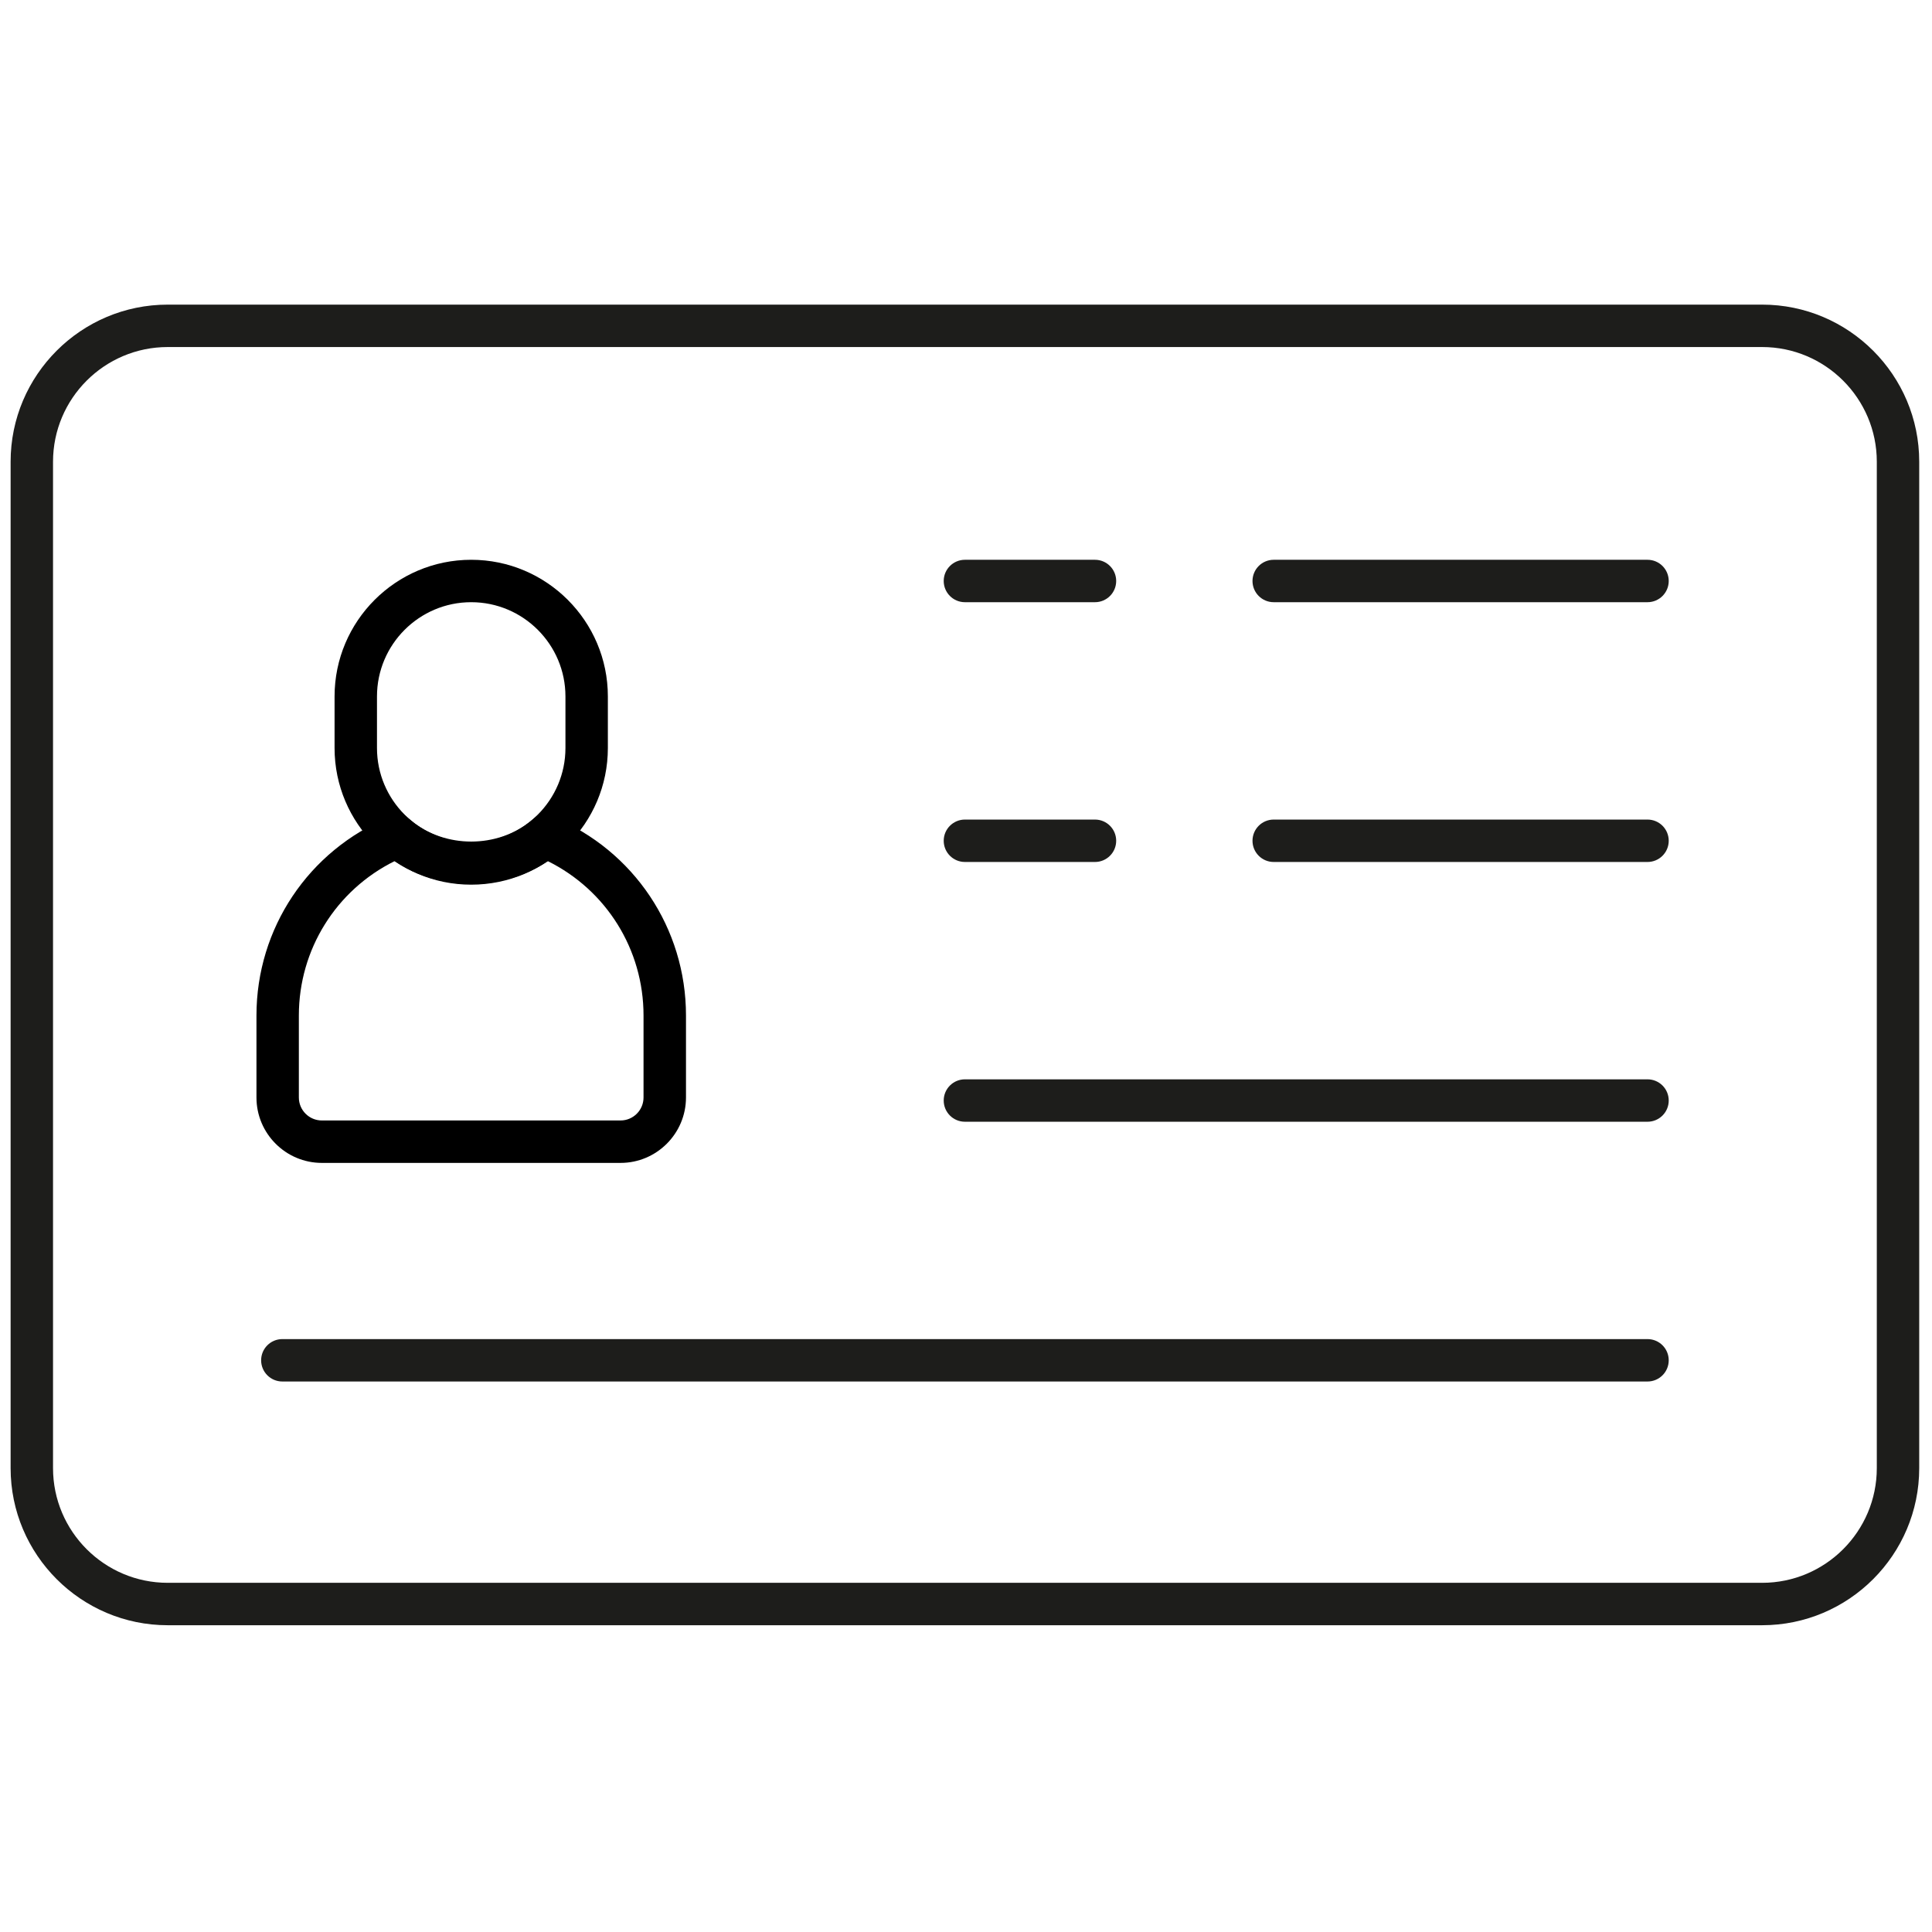
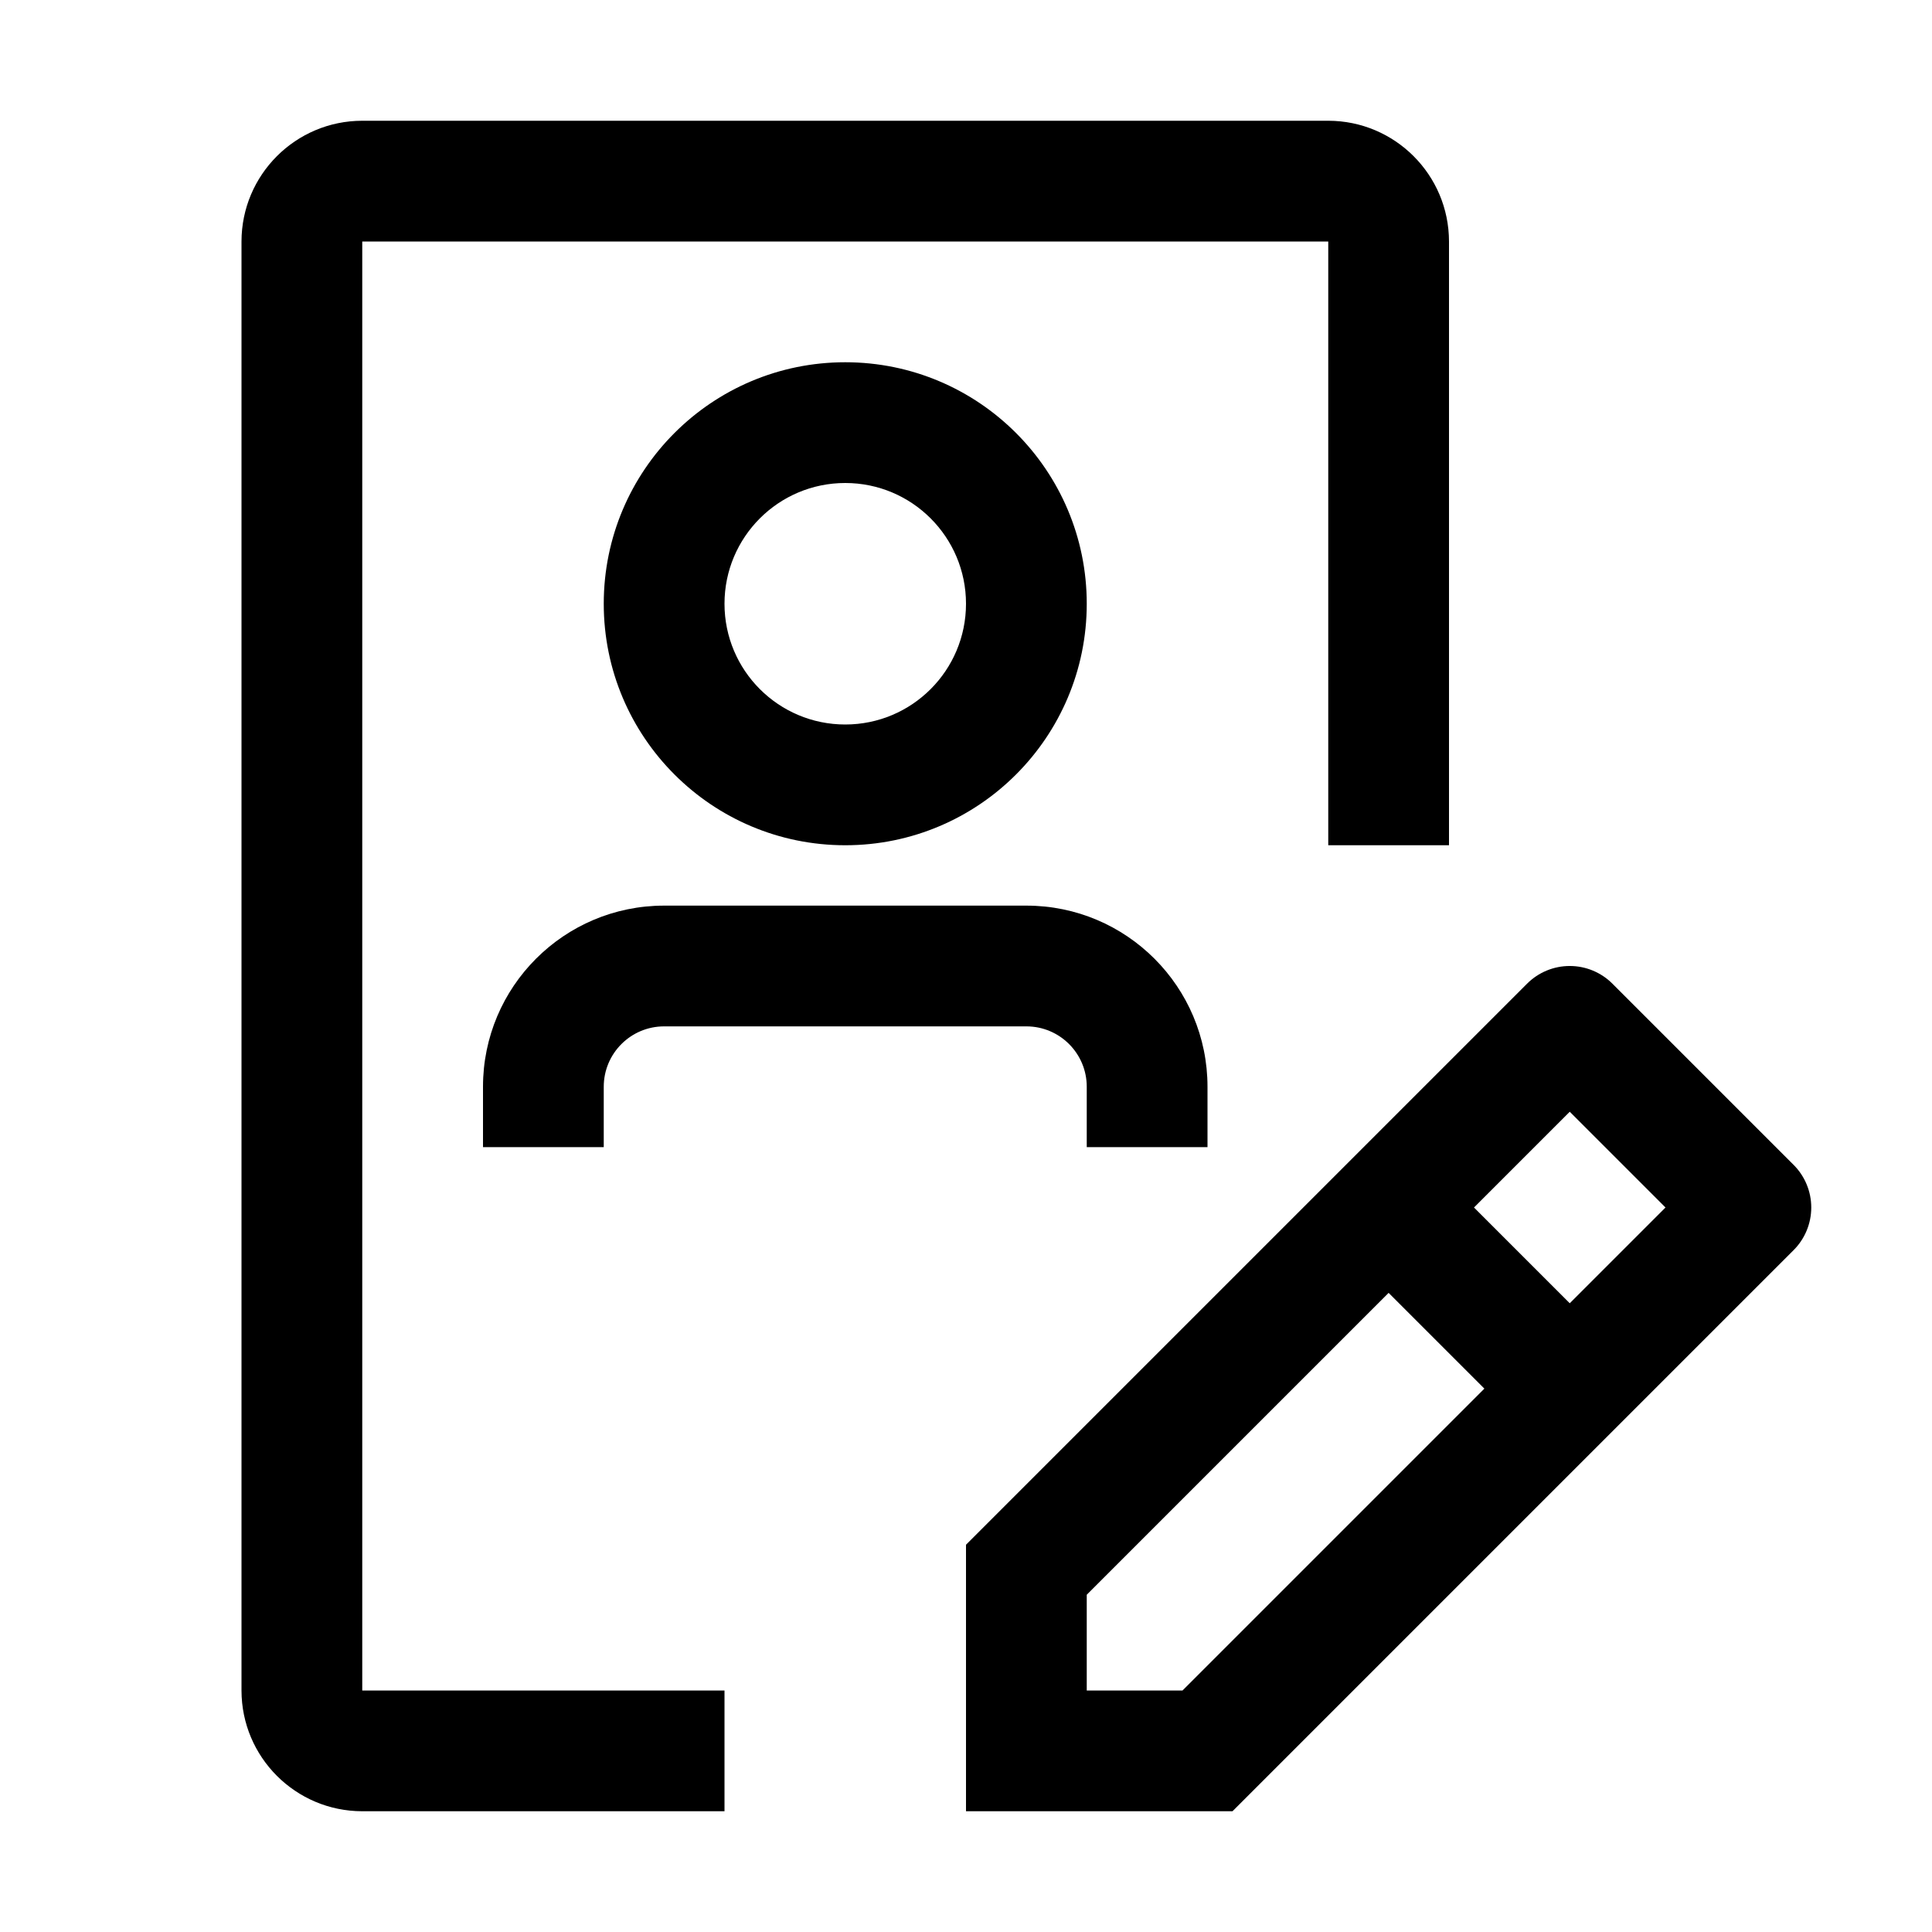
- <svg xmlns="http://www.w3.org/2000/svg" version="1.1" width="256" height="256" viewBox="0 0 256 256" xml:space="preserve">
+ <svg xmlns="http://www.w3.org/2000/svg" fill="#000000" width="800px" height="800px" viewBox="0 0 32 32" id="icon">
  <defs>
- </defs>
-   <g style="stroke: none; stroke-width: 0; stroke-dasharray: none; stroke-linecap: butt; stroke-linejoin: miter; stroke-miterlimit: 10; fill: none; fill-rule: nonzero; opacity: 1;" transform="translate(1.406593 1.406593) scale(2.81 2.81)">
-     <path d="M 82.592 76.137 H 7.408 C 3.323 76.137 0 72.813 0 68.729 V 21.272 c 0 -4.085 3.323 -7.408 7.408 -7.408 h 75.184 c 4.085 0 7.408 3.323 7.408 7.408 v 47.457 C 90 72.813 86.677 76.137 82.592 76.137 z M 7.408 15.864 C 4.426 15.864 2 18.29 2 21.272 v 47.457 c 0 2.982 2.426 5.408 5.408 5.408 h 75.184 c 2.982 0 5.408 -2.426 5.408 -5.408 V 21.272 c 0 -2.982 -2.426 -5.408 -5.408 -5.408 H 7.408 z" style="stroke: none; stroke-width: 1; stroke-dasharray: none; stroke-linecap: butt; stroke-linejoin: miter; stroke-miterlimit: 10; fill: rgb(29,29,27); fill-rule: nonzero; opacity: 1;" transform=" matrix(1 0 0 1 0 0) " stroke-linecap="round" />
-     <path d="M 21.719 41.216 c -3.553 0 -6.443 -2.891 -6.443 -6.444 V 32.34 c 0 -3.553 2.891 -6.444 6.443 -6.444 c 3.553 0 6.444 2.891 6.444 6.444 v 2.432 C 28.163 38.326 25.272 41.216 21.719 41.216 z M 21.719 27.896 c -2.45 0 -4.443 1.994 -4.443 4.444 v 2.432 c 0 2.45 1.993 4.444 4.443 4.444 s 4.444 -1.994 4.444 -4.444 V 32.34 C 26.163 29.89 24.169 27.896 21.719 27.896 z" style="stroke: none; stroke-width: 1; stroke-dasharray: none; stroke-linecap: butt; stroke-linejoin: miter; stroke-miterlimit: 10; fill: rgb(0,0,0); fill-rule: nonzero; opacity: 1;" transform=" matrix(1 0 0 1 0 0) " stroke-linecap="round" />
-     <path d="M 28.762 54.336 H 14.677 c -1.701 0 -3.084 -1.384 -3.084 -3.084 v -3.867 c 0 -4.11 2.456 -7.783 6.258 -9.357 l 0.559 -0.231 l 0.464 0.388 c 1.596 1.332 4.097 1.331 5.692 0 l 0.464 -0.388 l 0.559 0.231 c 3.802 1.574 6.258 5.247 6.258 9.357 v 3.867 C 31.846 52.952 30.463 54.336 28.762 54.336 z M 18.106 40.106 c -2.759 1.368 -4.514 4.167 -4.514 7.278 v 3.867 c 0 0.598 0.486 1.084 1.084 1.084 h 14.085 c 0.598 0 1.084 -0.486 1.084 -1.084 v -3.867 c 0 -3.111 -1.754 -5.91 -4.514 -7.278 C 23.208 41.545 20.232 41.545 18.106 40.106 z" style="stroke: none; stroke-width: 1; stroke-dasharray: none; stroke-linecap: butt; stroke-linejoin: miter; stroke-miterlimit: 10; fill: rgb(0,0,0); fill-rule: nonzero; opacity: 1;" transform=" matrix(1 0 0 1 0 0) " stroke-linecap="round" />
-     <path d="M 77.188 64.644 H 12.813 c -0.552 0 -1 -0.447 -1 -1 s 0.448 -1 1 -1 h 64.375 c 0.553 0 1 0.447 1 1 S 77.74 64.644 77.188 64.644 z" style="stroke: none; stroke-width: 1; stroke-dasharray: none; stroke-linecap: butt; stroke-linejoin: miter; stroke-miterlimit: 10; fill: rgb(29,29,27); fill-rule: nonzero; opacity: 1;" transform=" matrix(1 0 0 1 0 0) " stroke-linecap="round" />
-     <path d="M 77.188 52.395 H 45 c -0.552 0 -1 -0.447 -1 -1 s 0.448 -1 1 -1 h 32.188 c 0.553 0 1 0.447 1 1 S 77.74 52.395 77.188 52.395 z" style="stroke: none; stroke-width: 1; stroke-dasharray: none; stroke-linecap: butt; stroke-linejoin: miter; stroke-miterlimit: 10; fill: rgb(29,29,27); fill-rule: nonzero; opacity: 1;" transform=" matrix(1 0 0 1 0 0) " stroke-linecap="round" />
-     <path d="M 77.188 27.896 H 59.561 c -0.553 0 -1 -0.448 -1 -1 s 0.447 -1 1 -1 h 17.627 c 0.553 0 1 0.448 1 1 S 77.74 27.896 77.188 27.896 z" style="stroke: none; stroke-width: 1; stroke-dasharray: none; stroke-linecap: butt; stroke-linejoin: miter; stroke-miterlimit: 10; fill: rgb(29,29,27); fill-rule: nonzero; opacity: 1;" transform=" matrix(1 0 0 1 0 0) " stroke-linecap="round" />
-     <path d="M 51.133 27.896 H 45 c -0.552 0 -1 -0.448 -1 -1 s 0.448 -1 1 -1 h 6.133 c 0.553 0 1 0.448 1 1 S 51.686 27.896 51.133 27.896 z" style="stroke: none; stroke-width: 1; stroke-dasharray: none; stroke-linecap: butt; stroke-linejoin: miter; stroke-miterlimit: 10; fill: rgb(29,29,27); fill-rule: nonzero; opacity: 1;" transform=" matrix(1 0 0 1 0 0) " stroke-linecap="round" />
-     <path d="M 77.188 40.146 H 59.561 c -0.553 0 -1 -0.448 -1 -1 s 0.447 -1 1 -1 h 17.627 c 0.553 0 1 0.448 1 1 S 77.74 40.146 77.188 40.146 z" style="stroke: none; stroke-width: 1; stroke-dasharray: none; stroke-linecap: butt; stroke-linejoin: miter; stroke-miterlimit: 10; fill: rgb(29,29,27); fill-rule: nonzero; opacity: 1;" transform=" matrix(1 0 0 1 0 0) " stroke-linecap="round" />
-     <path d="M 51.133 40.146 H 45 c -0.552 0 -1 -0.448 -1 -1 s 0.448 -1 1 -1 h 6.133 c 0.553 0 1 0.448 1 1 S 51.686 40.146 51.133 40.146 z" style="stroke: none; stroke-width: 1; stroke-dasharray: none; stroke-linecap: butt; stroke-linejoin: miter; stroke-miterlimit: 10; fill: rgb(29,29,27); fill-rule: nonzero; opacity: 1;" transform=" matrix(1 0 0 1 0 0) " stroke-linecap="round" />
-   </g>
+     <style>
+       .cls-1 {
+         fill: none;
+       }
+     </style>
+   </defs>
+   <path d="M29.707,19.293l-3-3a.999.999,0,0,0-1.414,0L16,25.586V30h4.414l9.293-9.293A.999.999,0,0,0,29.707,19.293ZM19.586,28H18V26.414l5-5L24.586,23ZM26,21.586,24.414,20,26,18.414,27.586,20Z" />
+   <path d="M17,15H11a3,3,0,0,0-3,3v1h2V18a1,1,0,0,1,1-1h6a1,1,0,0,1,1,1v1h2V18A3,3,0,0,0,17,15Z" />
+   <path d="M14,14a4,4,0,1,0-4-4A4,4,0,0,0,14,14Zm0-6a2,2,0,1,1-2,2A2,2,0,0,1,14,8Z" />
+   <path d="M12,30H6a2.002,2.002,0,0,1-2-2V4A2.002,2.002,0,0,1,6,2H22a2.002,2.002,0,0,1,2,2V14H22V4H6V28h6Z" />
+   <rect id="_Transparent_Rectangle_" data-name="&lt;Transparent Rectangle&gt;" class="cls-1" width="32" height="32" />
</svg>
